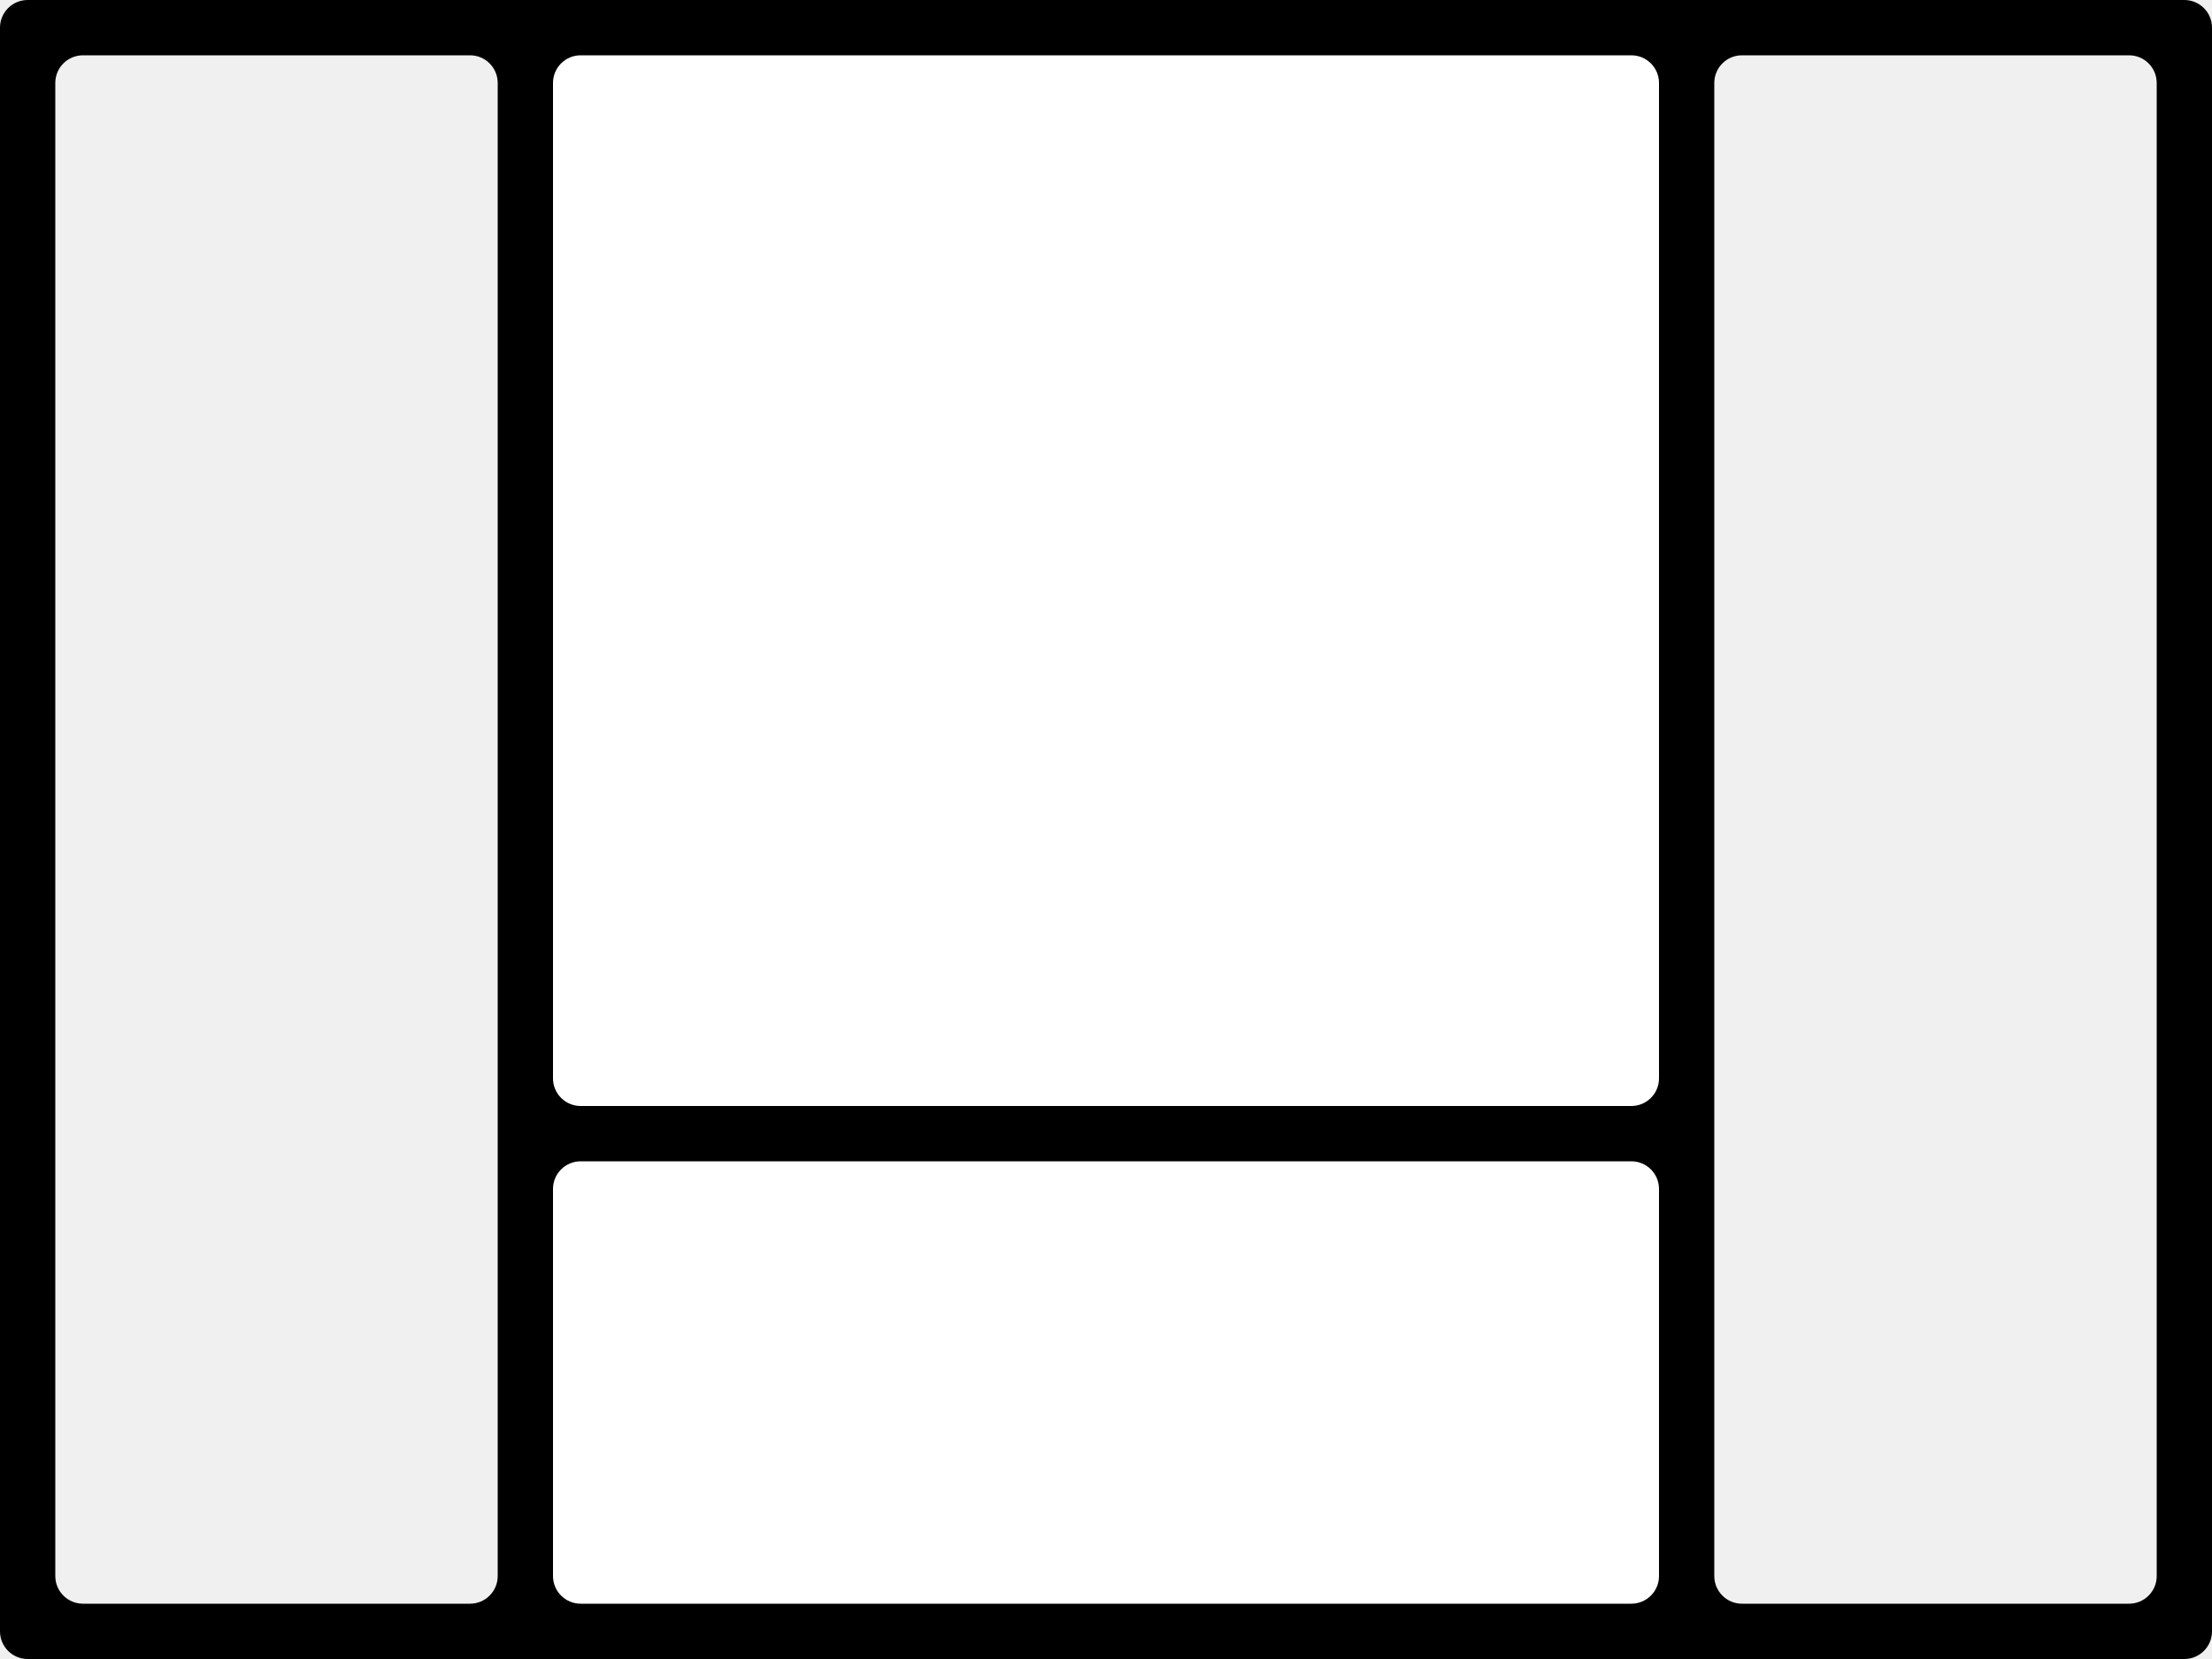
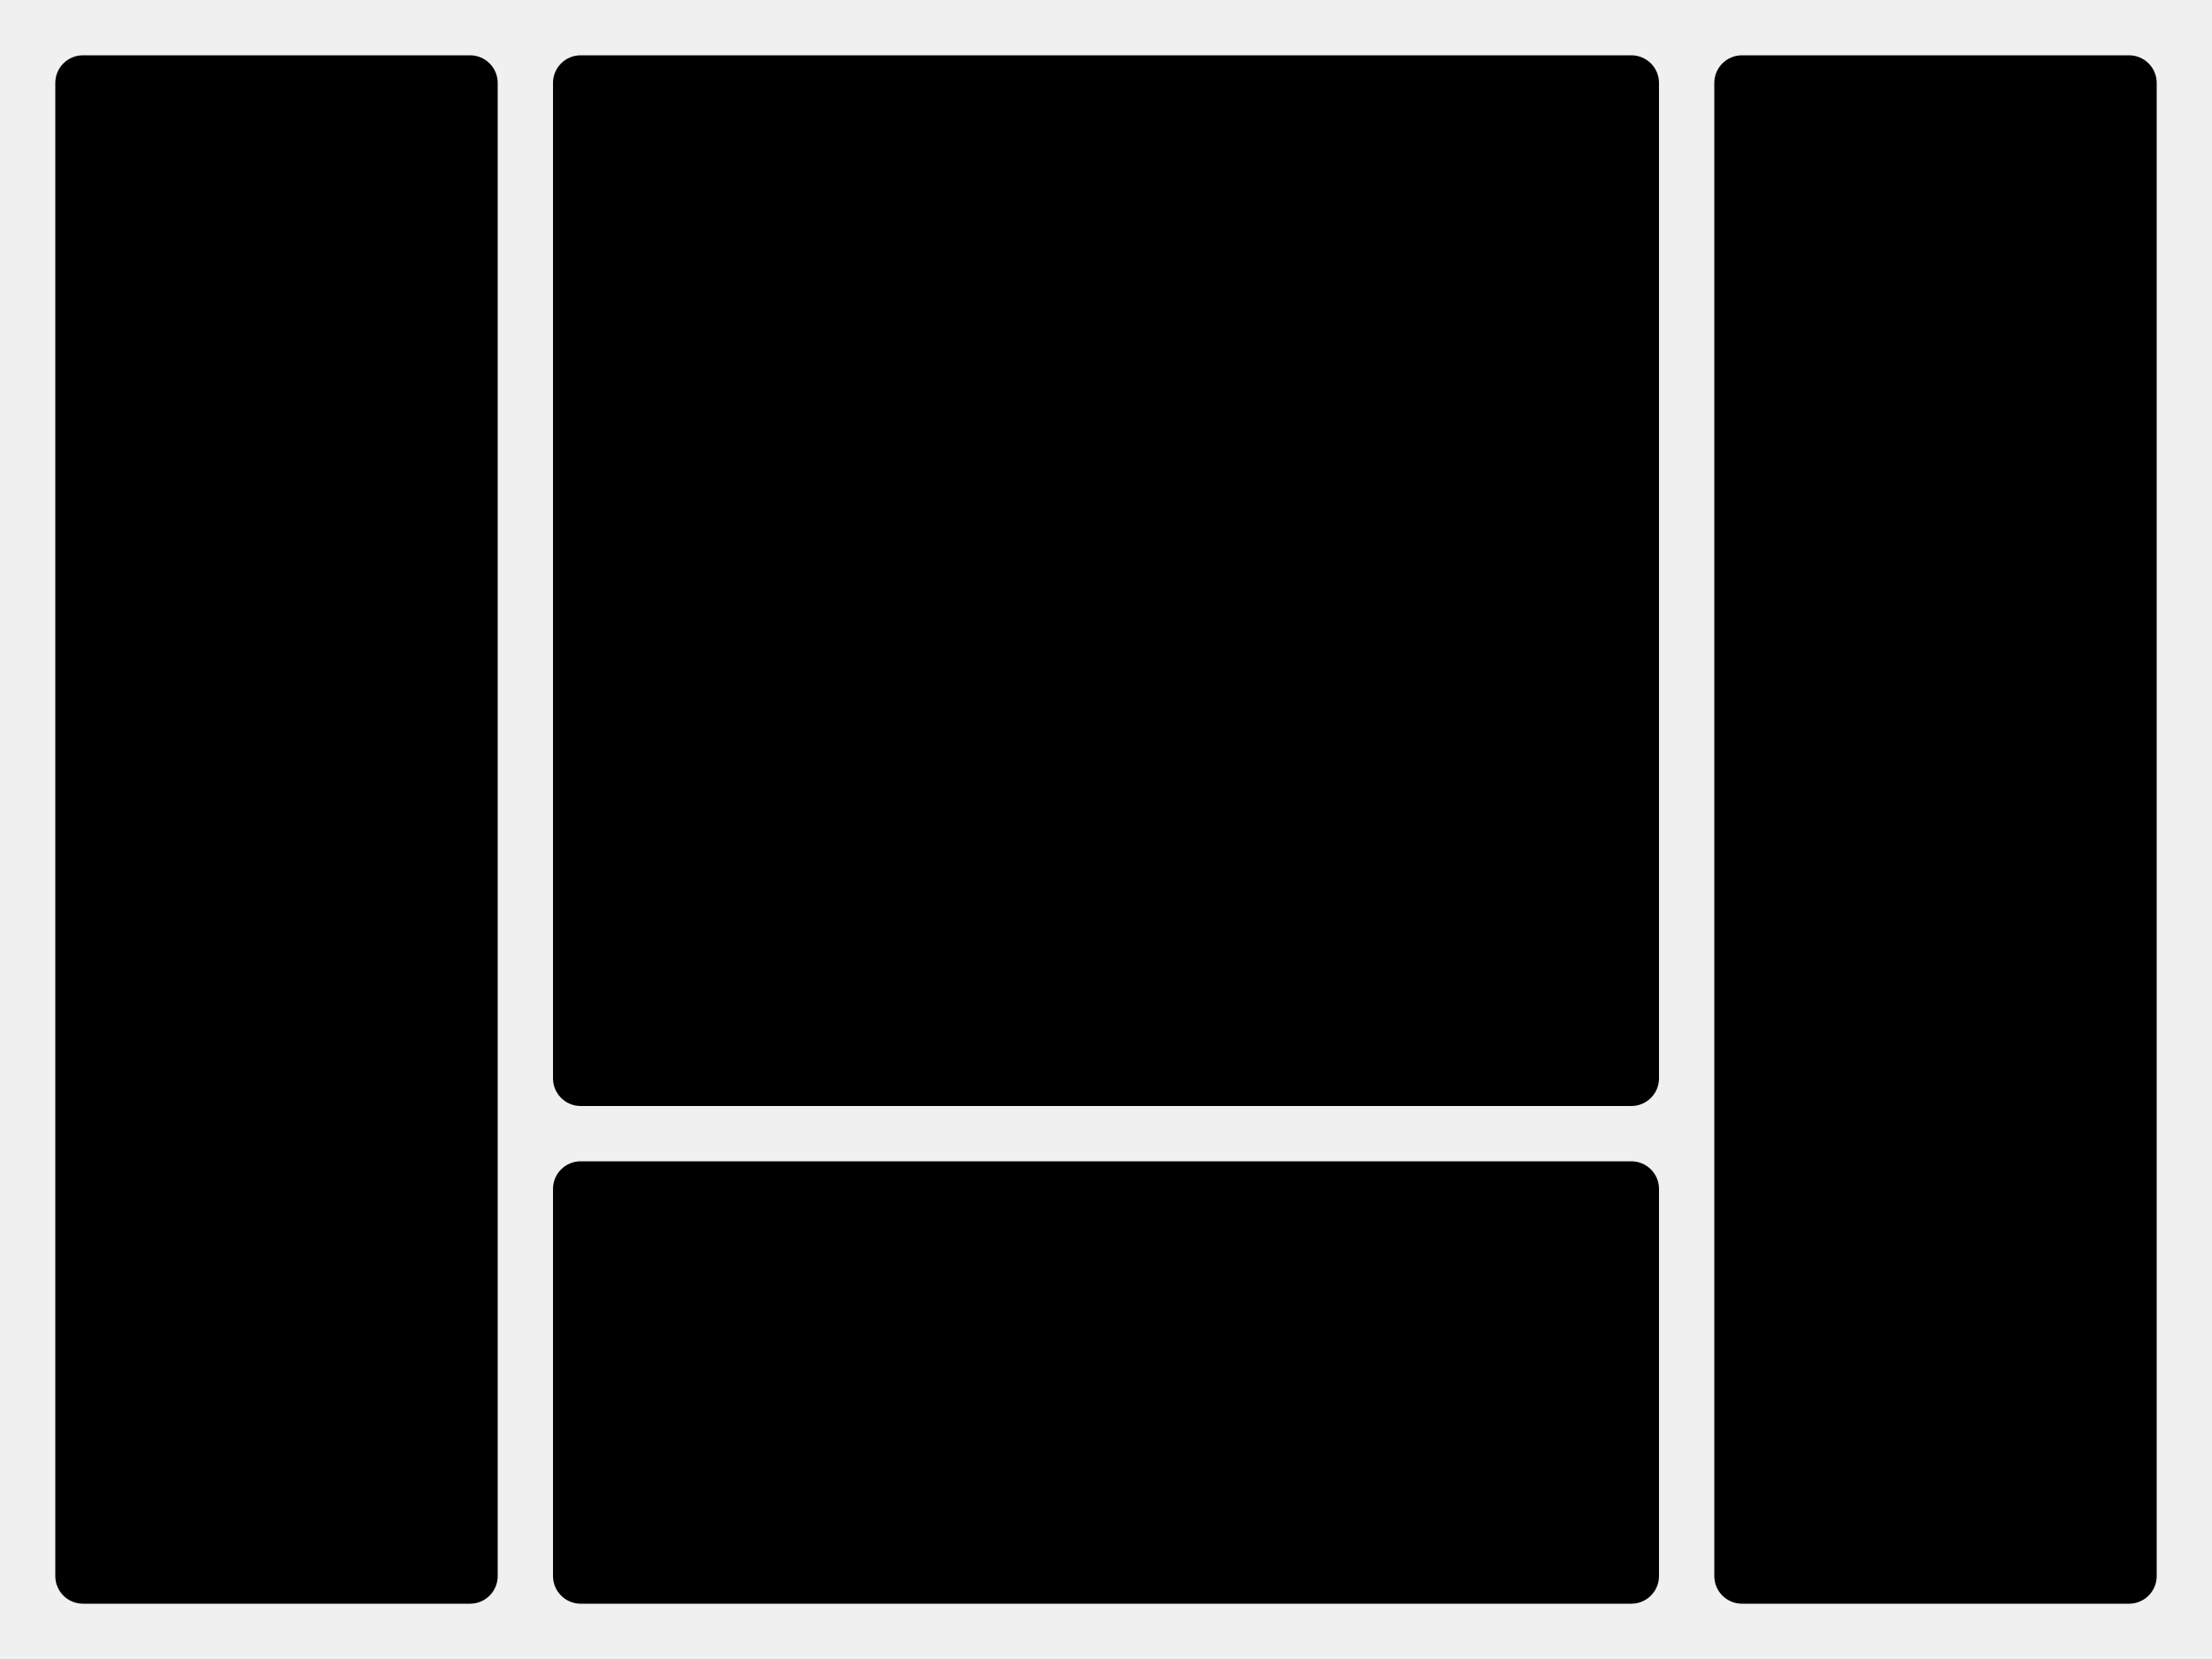
<svg xmlns="http://www.w3.org/2000/svg" height="600" width="800">
-   <rect x="0" y="0" width="800" height="600" fill="#000000" rx="10" ry="10" />
-   <rect x="20" y="20" width="160" height="560" fill="#f0f0f0" rx="10" ry="10" />
-   <rect x="200" y="20" width="400" height="380" fill="#ffffff" rx="10" ry="10" />
-   <rect x="200" y="420" width="400" height="160" fill="#ffffff" rx="10" ry="10" />
-   <rect x="620" y="20" width="160" height="560" fill="#f0f0f0" rx="10" ry="10" />
+   <rect x="20" y="20" width="160" height="560" fill="#000000" rx="10" ry="10" />
+   <rect x="200" y="20" width="400" height="380" fill="#000000" rx="10" ry="10" />
+   <rect x="200" y="420" width="400" height="160" fill="#000000" rx="10" ry="10" />
+   <rect x="620" y="20" width="160" height="560" fill="#000000" rx="10" ry="10" />
</svg>
